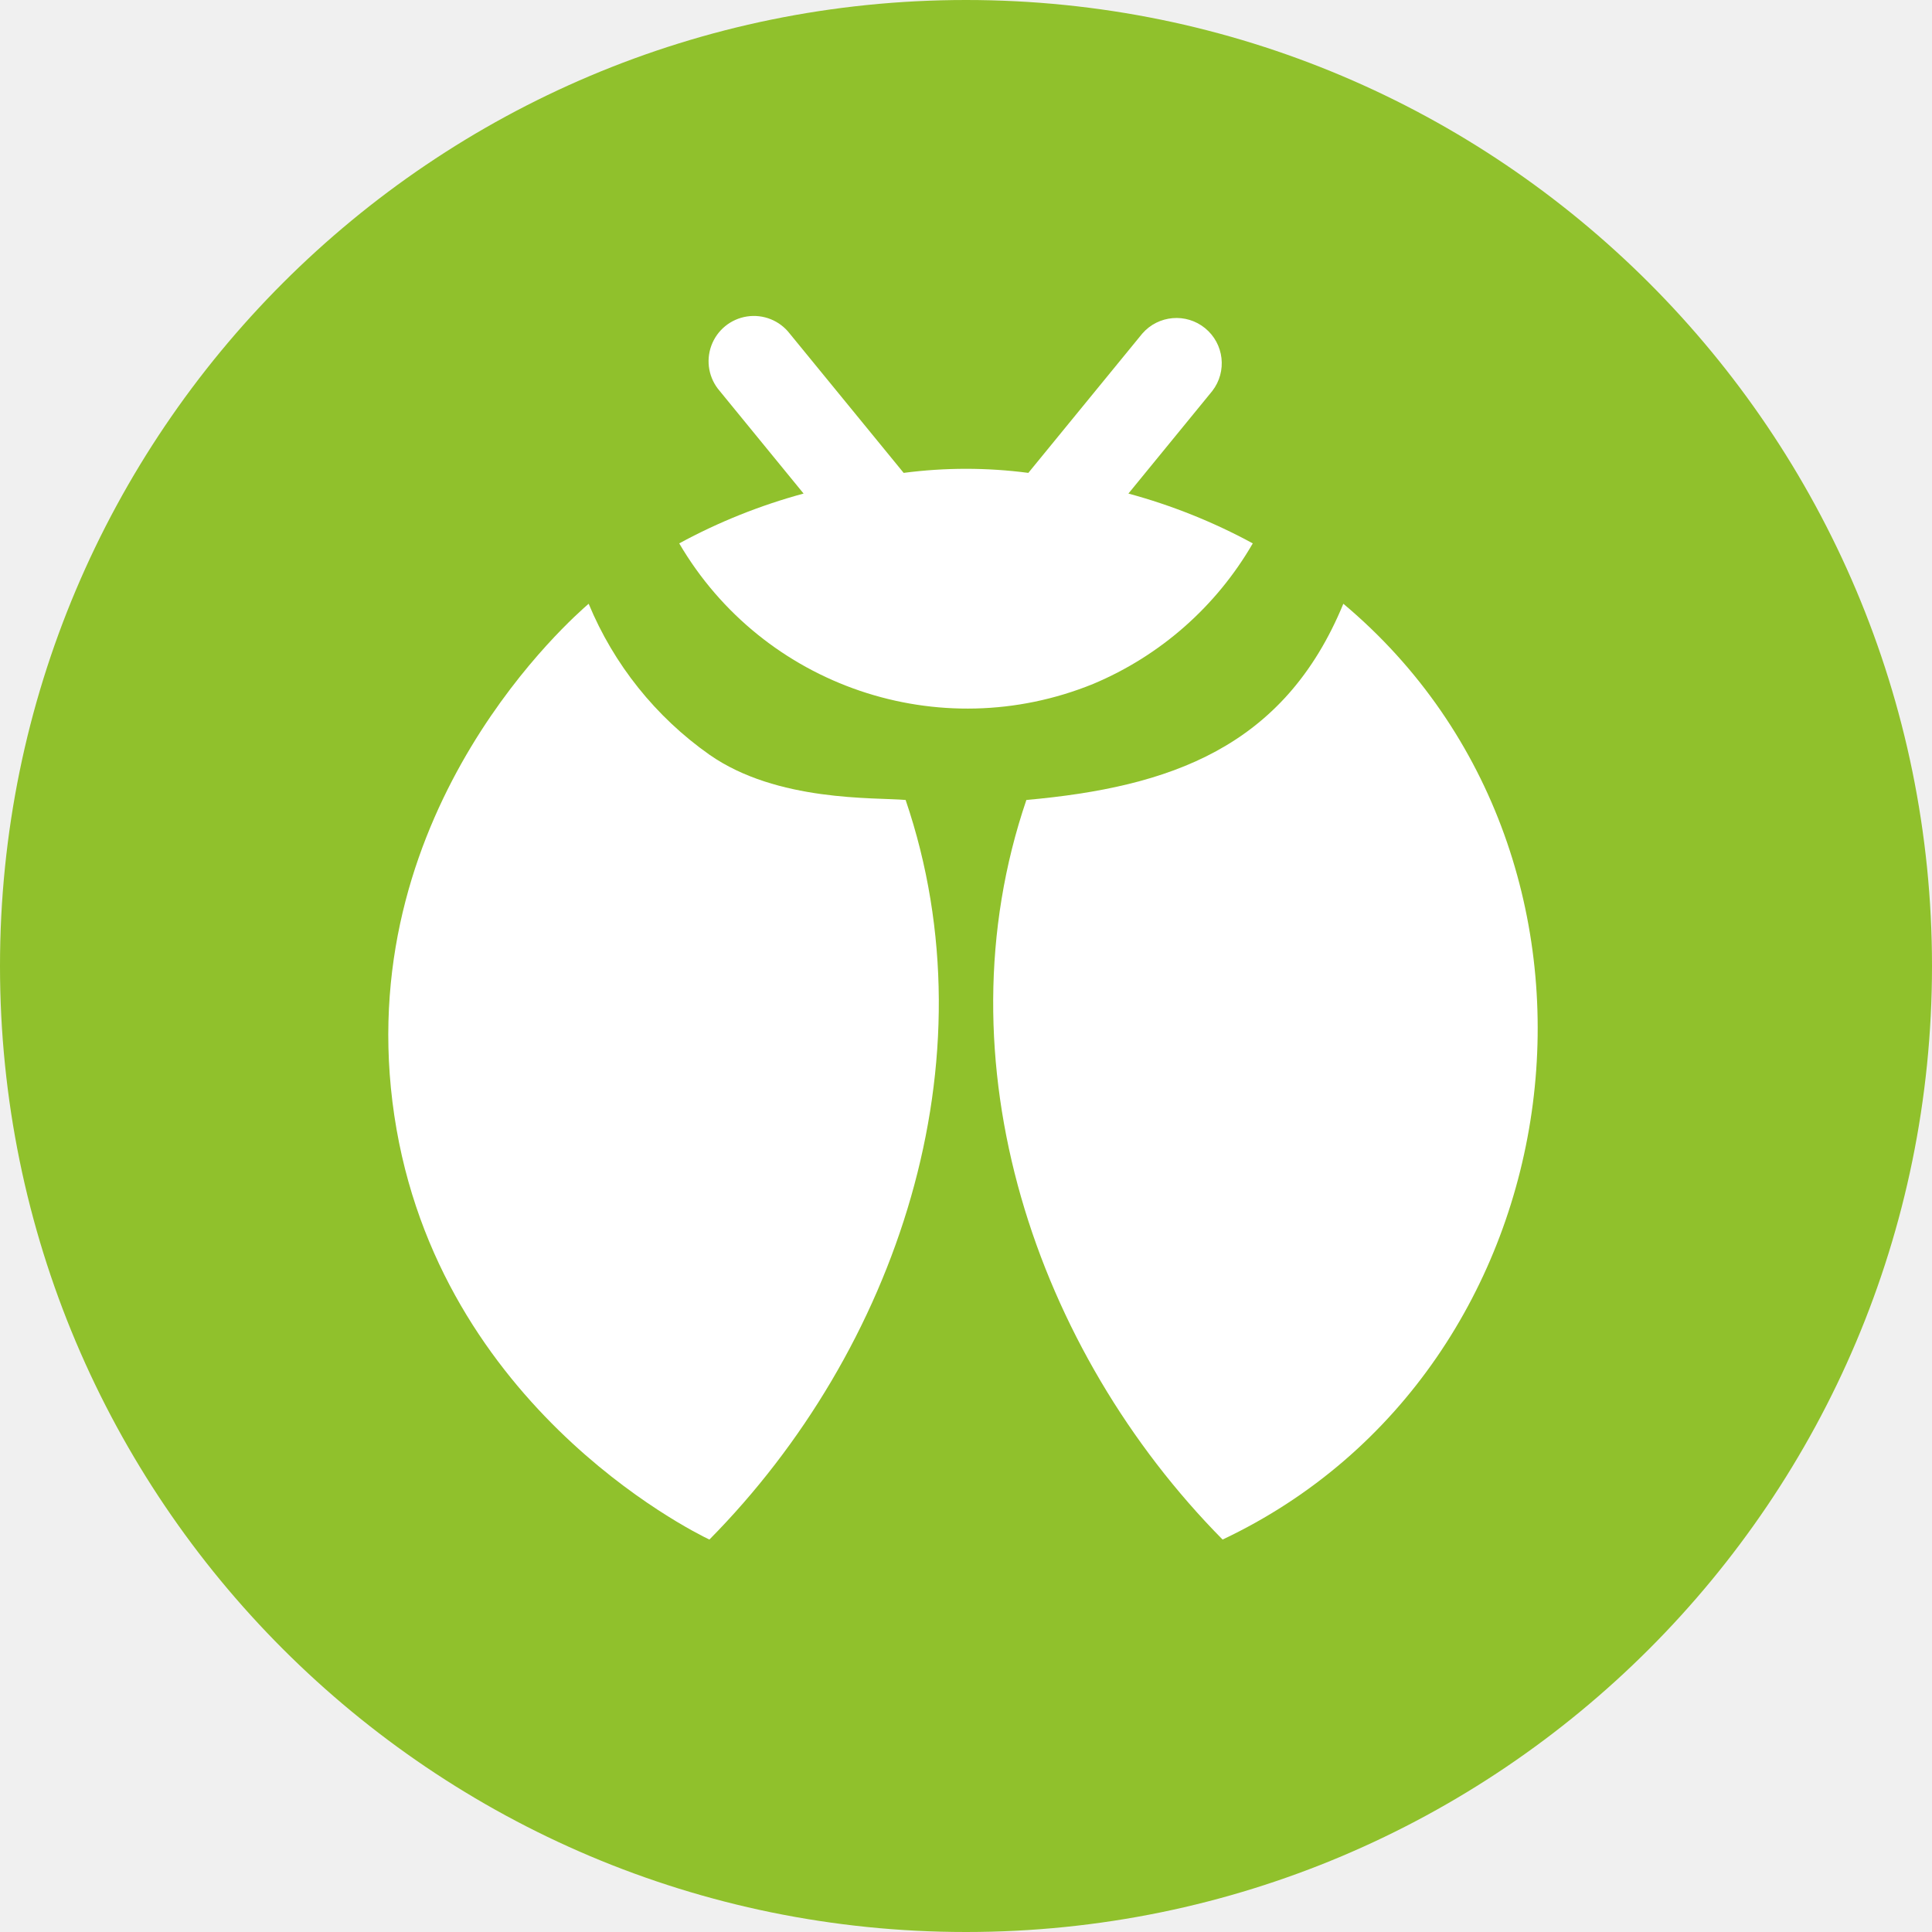
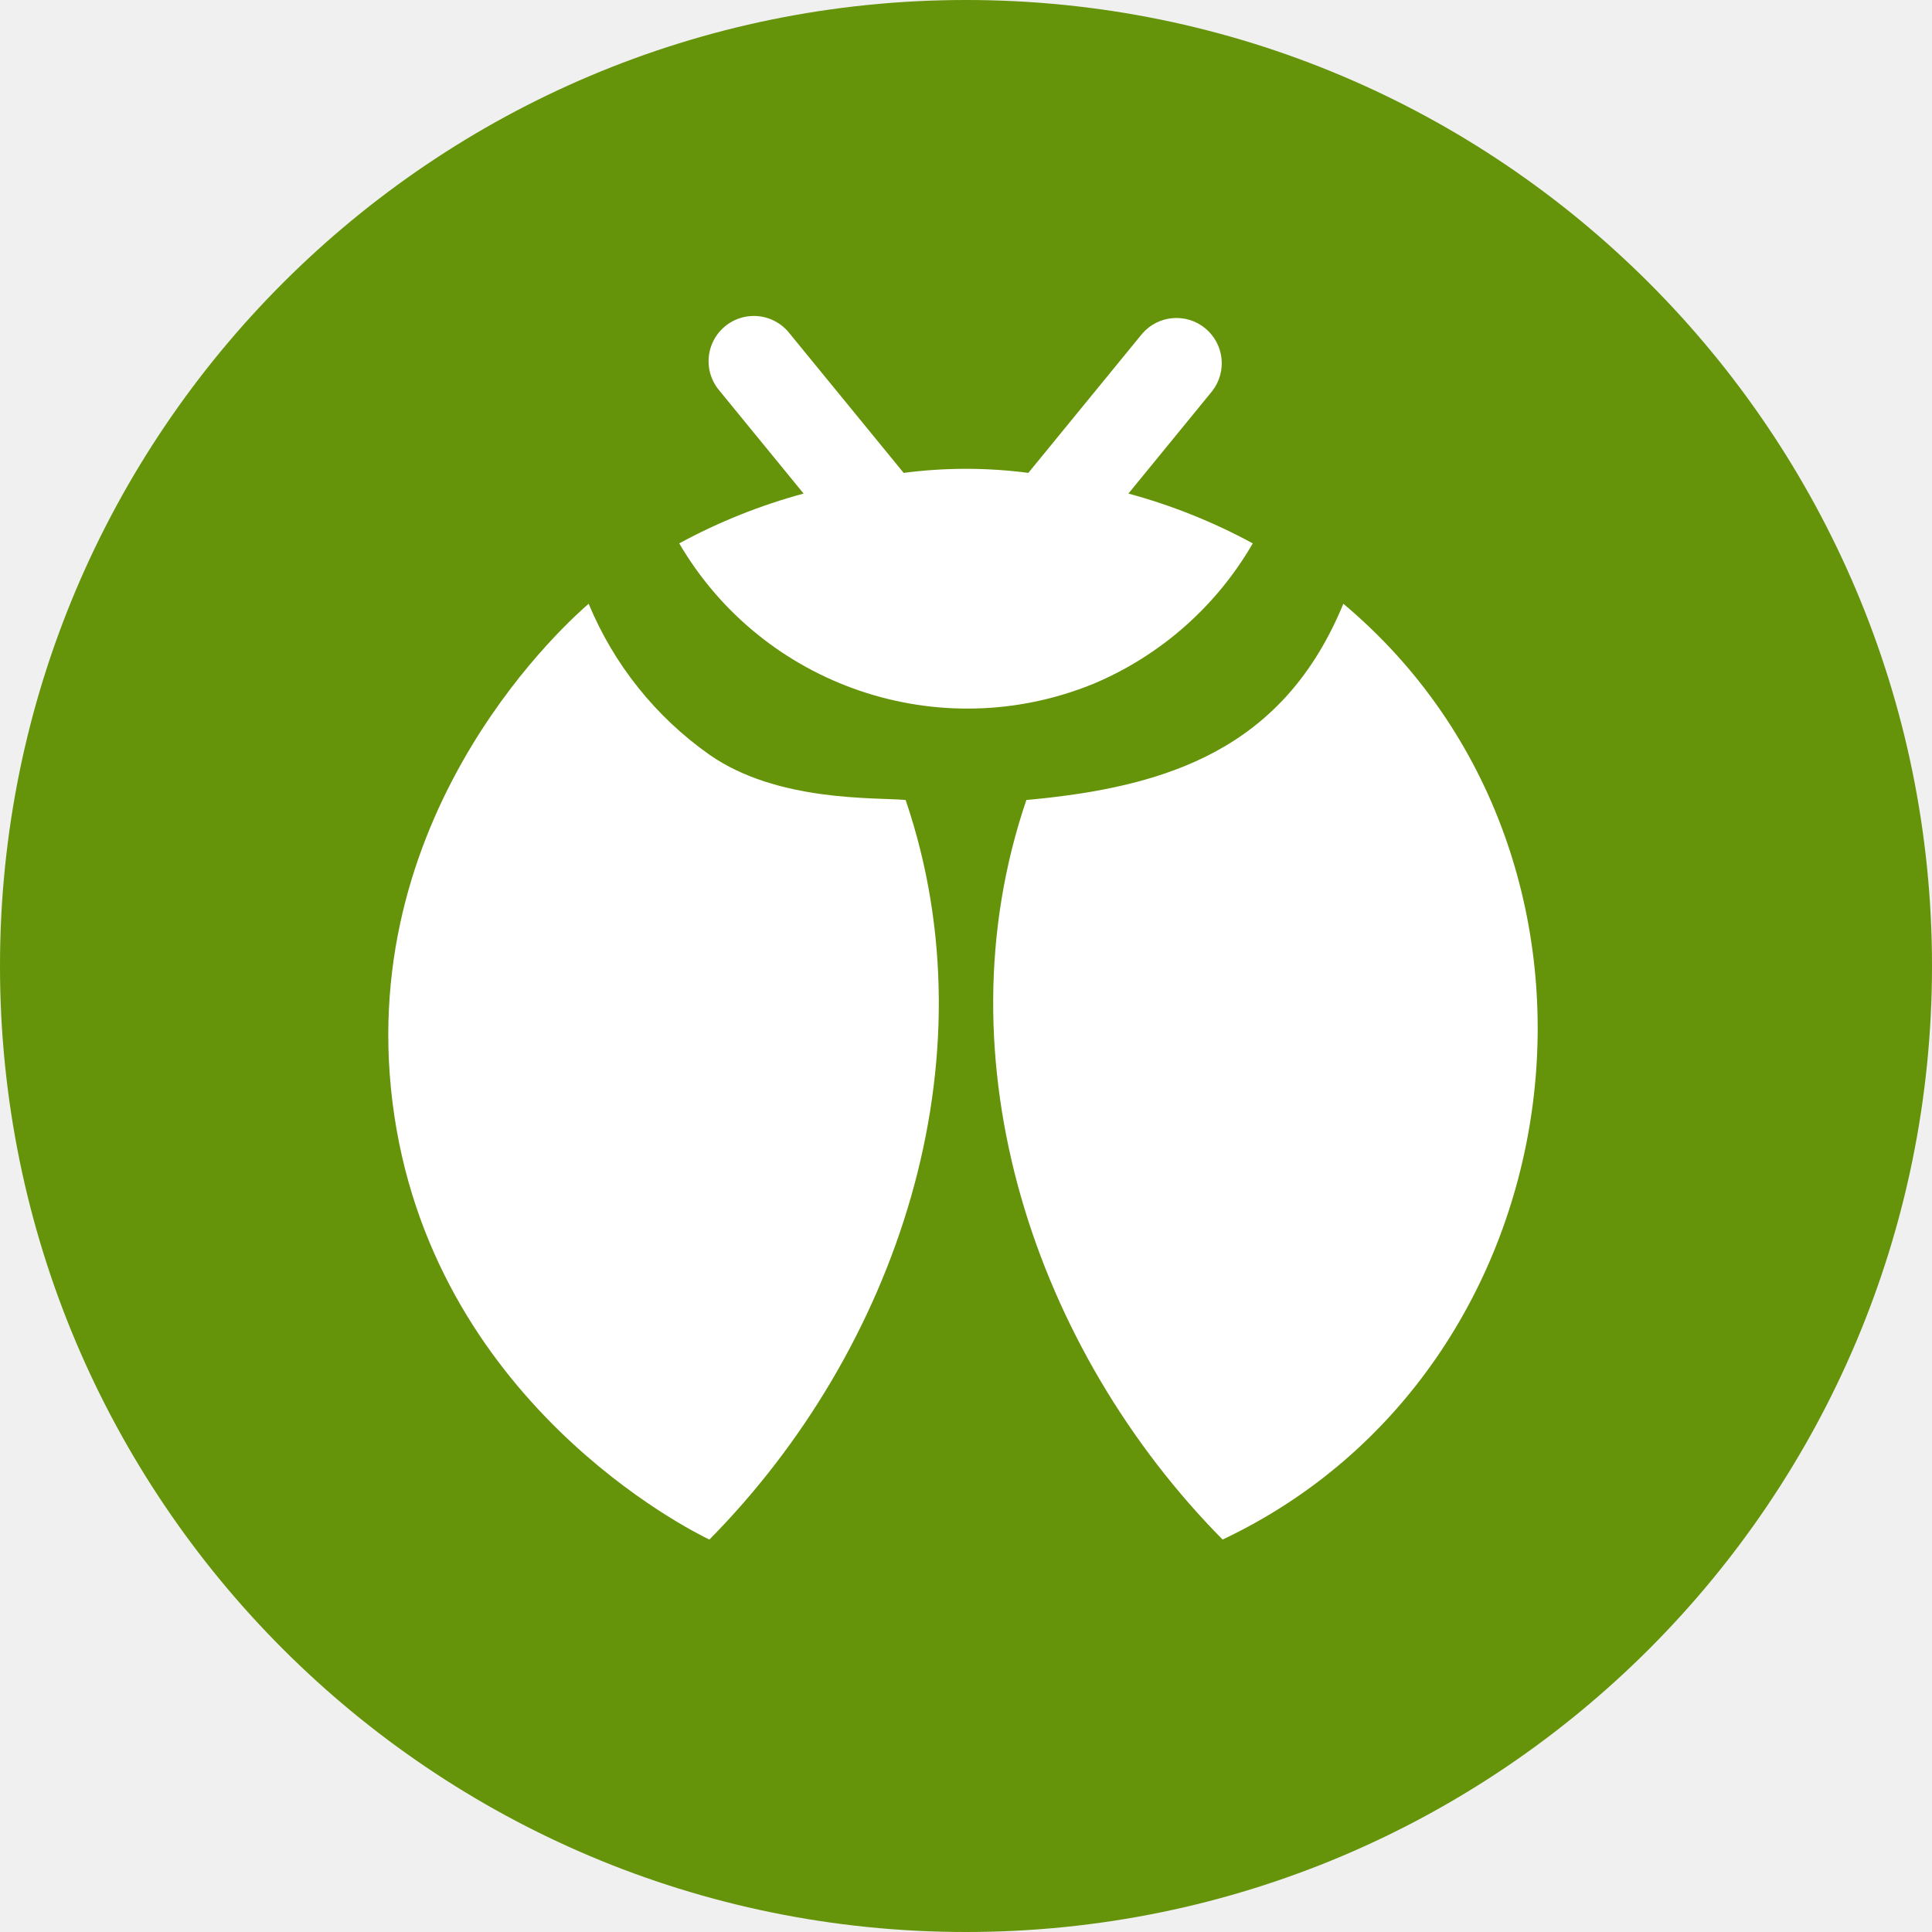
<svg xmlns="http://www.w3.org/2000/svg" viewBox="0 0 128 128">
  <defs>
-     <style>.cls-1{fill:#90c12c;}.cls-2{fill:#fff;}</style>
+     <style>.cls-1{fill:#659309;}.cls-2{fill:#fff;}</style>
  </defs>
  <g id="bug">
    <circle class="cls-1" cx="64" cy="64" r="64" />
    <path class="cls-2" d="M89,40c-3.93,9.55-11.51,12.15-21,13-5.9,17.33.62,36.47,13,49C104.88,90.71,109.26,57,89,40Z" />
    <path class="cls-2" d="M72.43,45.31A22.08,22.08,0,0,0,83,36a38.15,38.15,0,0,0-8.24-3.3l5.56-6.8a3,3,0,0,0-4.64-3.8l-7.55,9.23a31.72,31.72,0,0,0-8.26,0L52.32,22.1a3,3,0,1,0-4.64,3.8l5.56,6.8A38.15,38.15,0,0,0,45,36,22.12,22.12,0,0,0,72.43,45.31Z" />
    <path class="cls-2" d="M47,50a23,23,0,0,1-8-10c-1,.87-15.43,13.39-13,33,2.46,19.85,19.86,28.46,21,29C59.38,89.47,65.9,70.33,60,53,57.93,52.82,51.49,53.14,47,50Z" />
  </g>
</svg>
